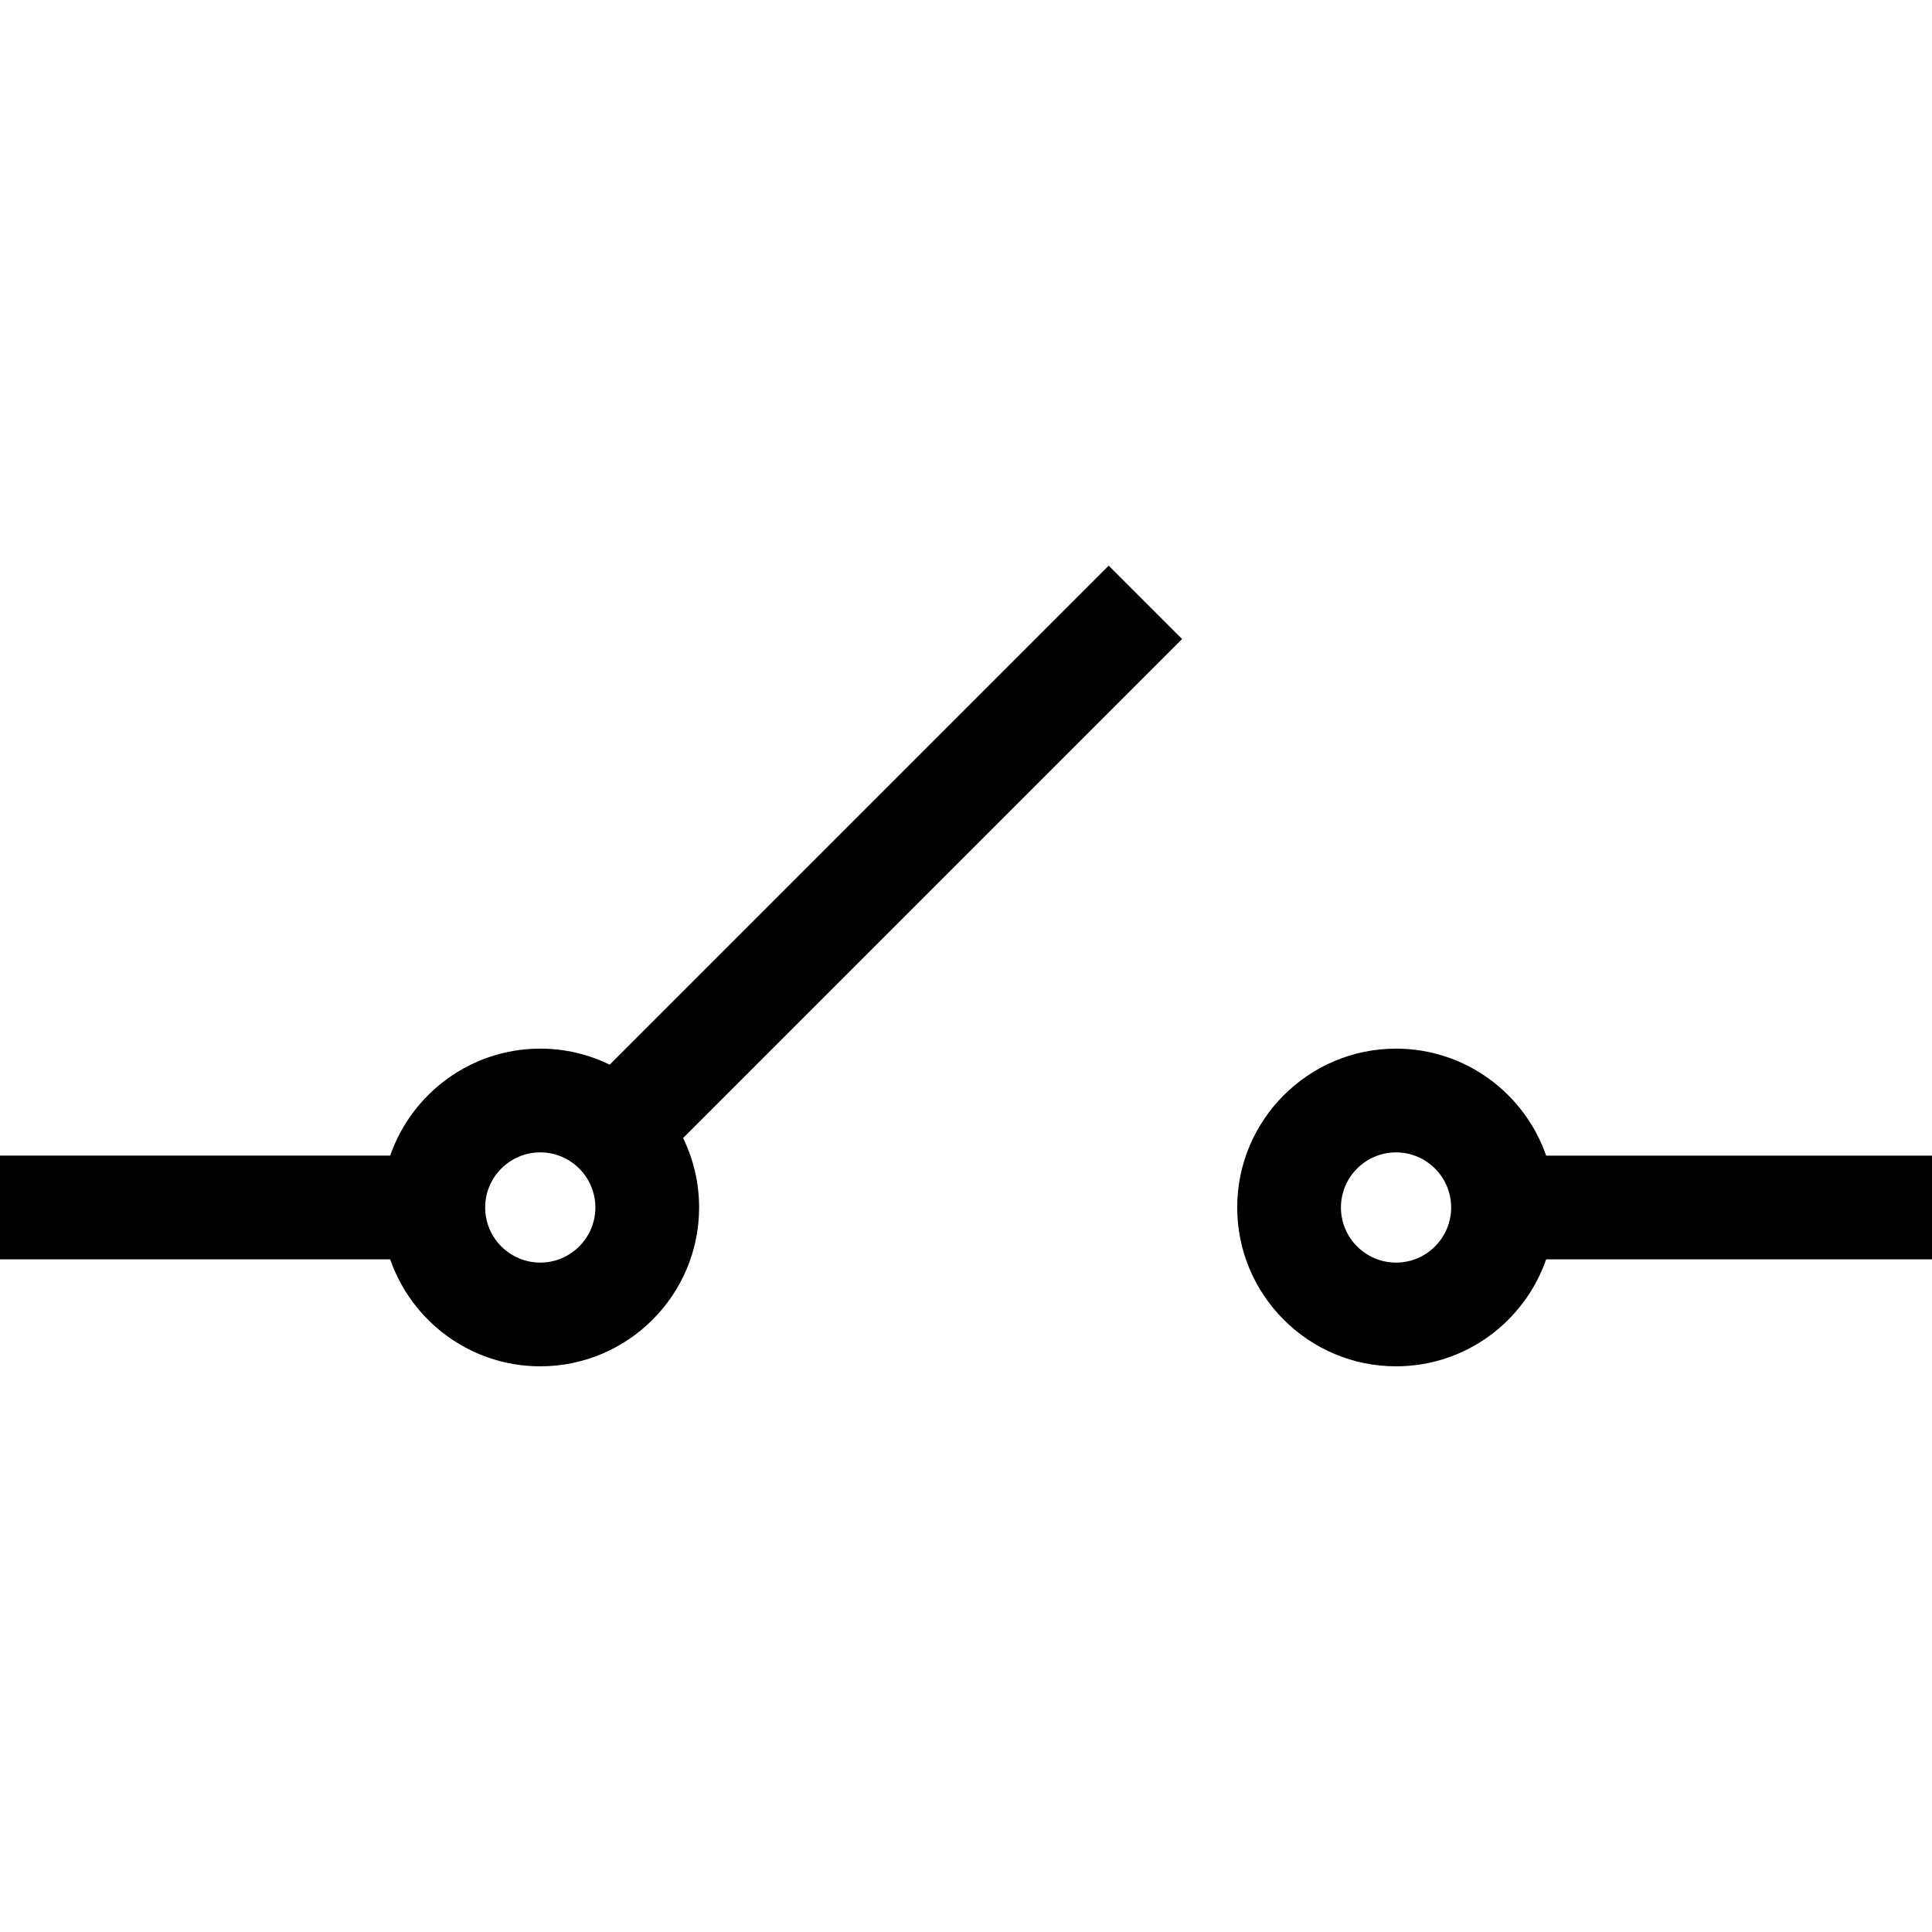
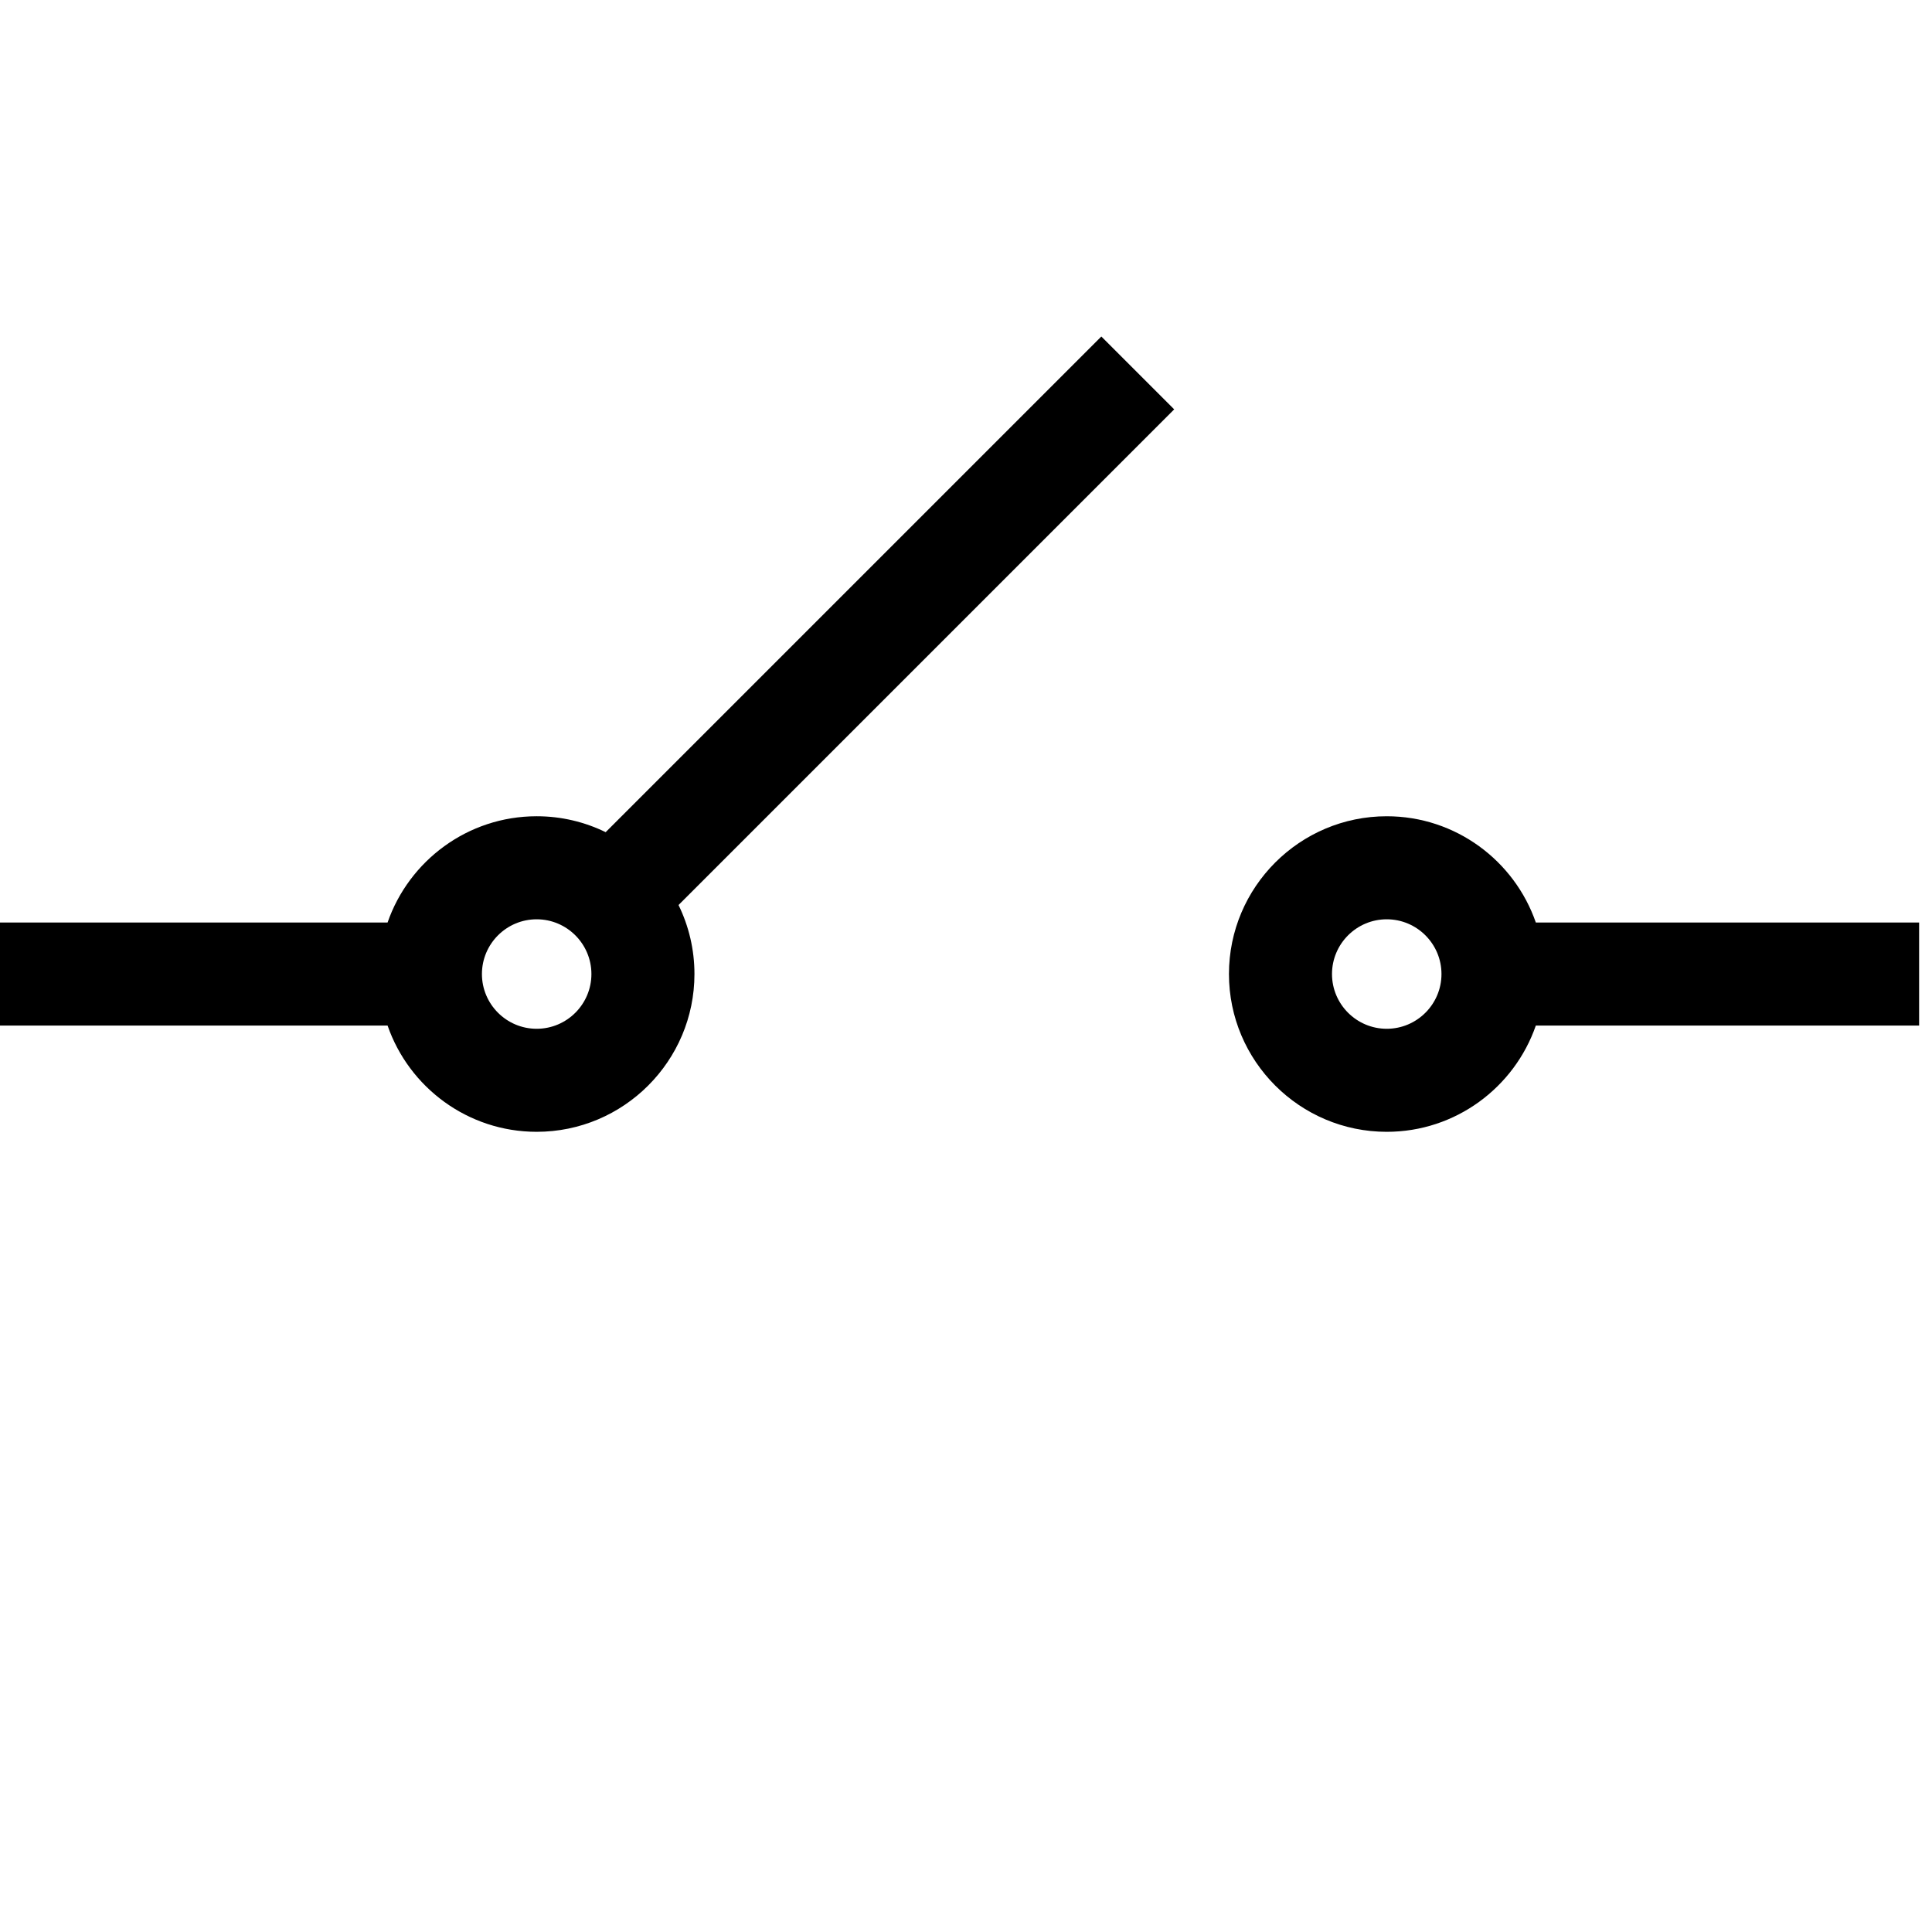
- <svg xmlns="http://www.w3.org/2000/svg" version="1.1" viewBox="0 0 298 298" enable-background="new 0 0 298 298">
+ <svg xmlns="http://www.w3.org/2000/svg" width="300" height="300">
  <g>
-     <path d="m298,178.248h-59.517c-3.323-9.592-12.442-16.5-23.151-16.5-13.51,0-24.5,10.99-24.5,24.5 0,13.51 10.99,24.5 24.5,24.5 10.709,0 19.828-6.908 23.151-16.5h59.517v-16zm-74.168,8c0,4.687-3.814,8.5-8.5,8.5-4.687,0-8.5-3.813-8.5-8.5 0-4.686 3.813-8.5 8.5-8.5 4.686,0 8.5,3.813 8.5,8.5z" />
-     <path d="m171.014,87.252l-76.967,76.967c-3.238-1.582-6.873-2.472-10.713-2.472-10.709,0-19.828,6.908-23.151,16.5h-60.183v16h60.183c3.323,9.592 12.442,16.5 23.151,16.5 13.51,0 24.5-10.99 24.5-24.5 0-3.841-0.891-7.476-2.472-10.715l76.966-76.966-11.314-11.314zm-96.18,98.996c0-4.686 3.813-8.5 8.5-8.5s8.5,3.814 8.5,8.5c0,4.687-3.813,8.5-8.5,8.5s-8.5-3.814-8.5-8.5z" />
+     <rect fill="none" id="canvas_background" height="302" width="302" y="-1" x="-1" />
+   </g>
+   <g>
+     <g id="svg_1">
+       <path id="svg_2" d="m298,143.248l-59.517,0c-3.323,-9.592 -12.442,-16.5 -23.151,-16.5c-13.51,0 -24.5,10.99 -24.5,24.5c0,13.51 10.99,24.5 24.5,24.5c10.709,0 19.828,-6.908 23.151,-16.5l59.517,0l0,-16zm-74.168,8c0,4.687 -3.814,8.5 -8.5,8.5c-4.687,0 -8.5,-3.813 -8.5,-8.5c0,-4.686 3.813,-8.5 8.5,-8.5c4.686,0 8.5,3.813 8.5,8.5z" />
+       <path id="svg_3" d="m171.014,52.252l-76.967,76.967c-3.238,-1.582 -6.873,-2.472 -10.713,-2.472c-10.709,0 -19.828,6.908 -23.151,16.5l-60.183,0l0,16l60.183,0c3.323,9.592 12.442,16.5 23.151,16.5c13.51,0 24.5,-10.99 24.5,-24.5c0,-3.841 -0.891,-7.476 -2.472,-10.715l76.966,-76.966l-11.314,-11.314zm-96.18,98.996c0,-4.686 3.813,-8.5 8.5,-8.5s8.5,3.814 8.5,8.5c0,4.687 -3.813,8.5 -8.5,8.5s-8.5,-3.814 -8.5,-8.5z" />
+     </g>
  </g>
</svg>
